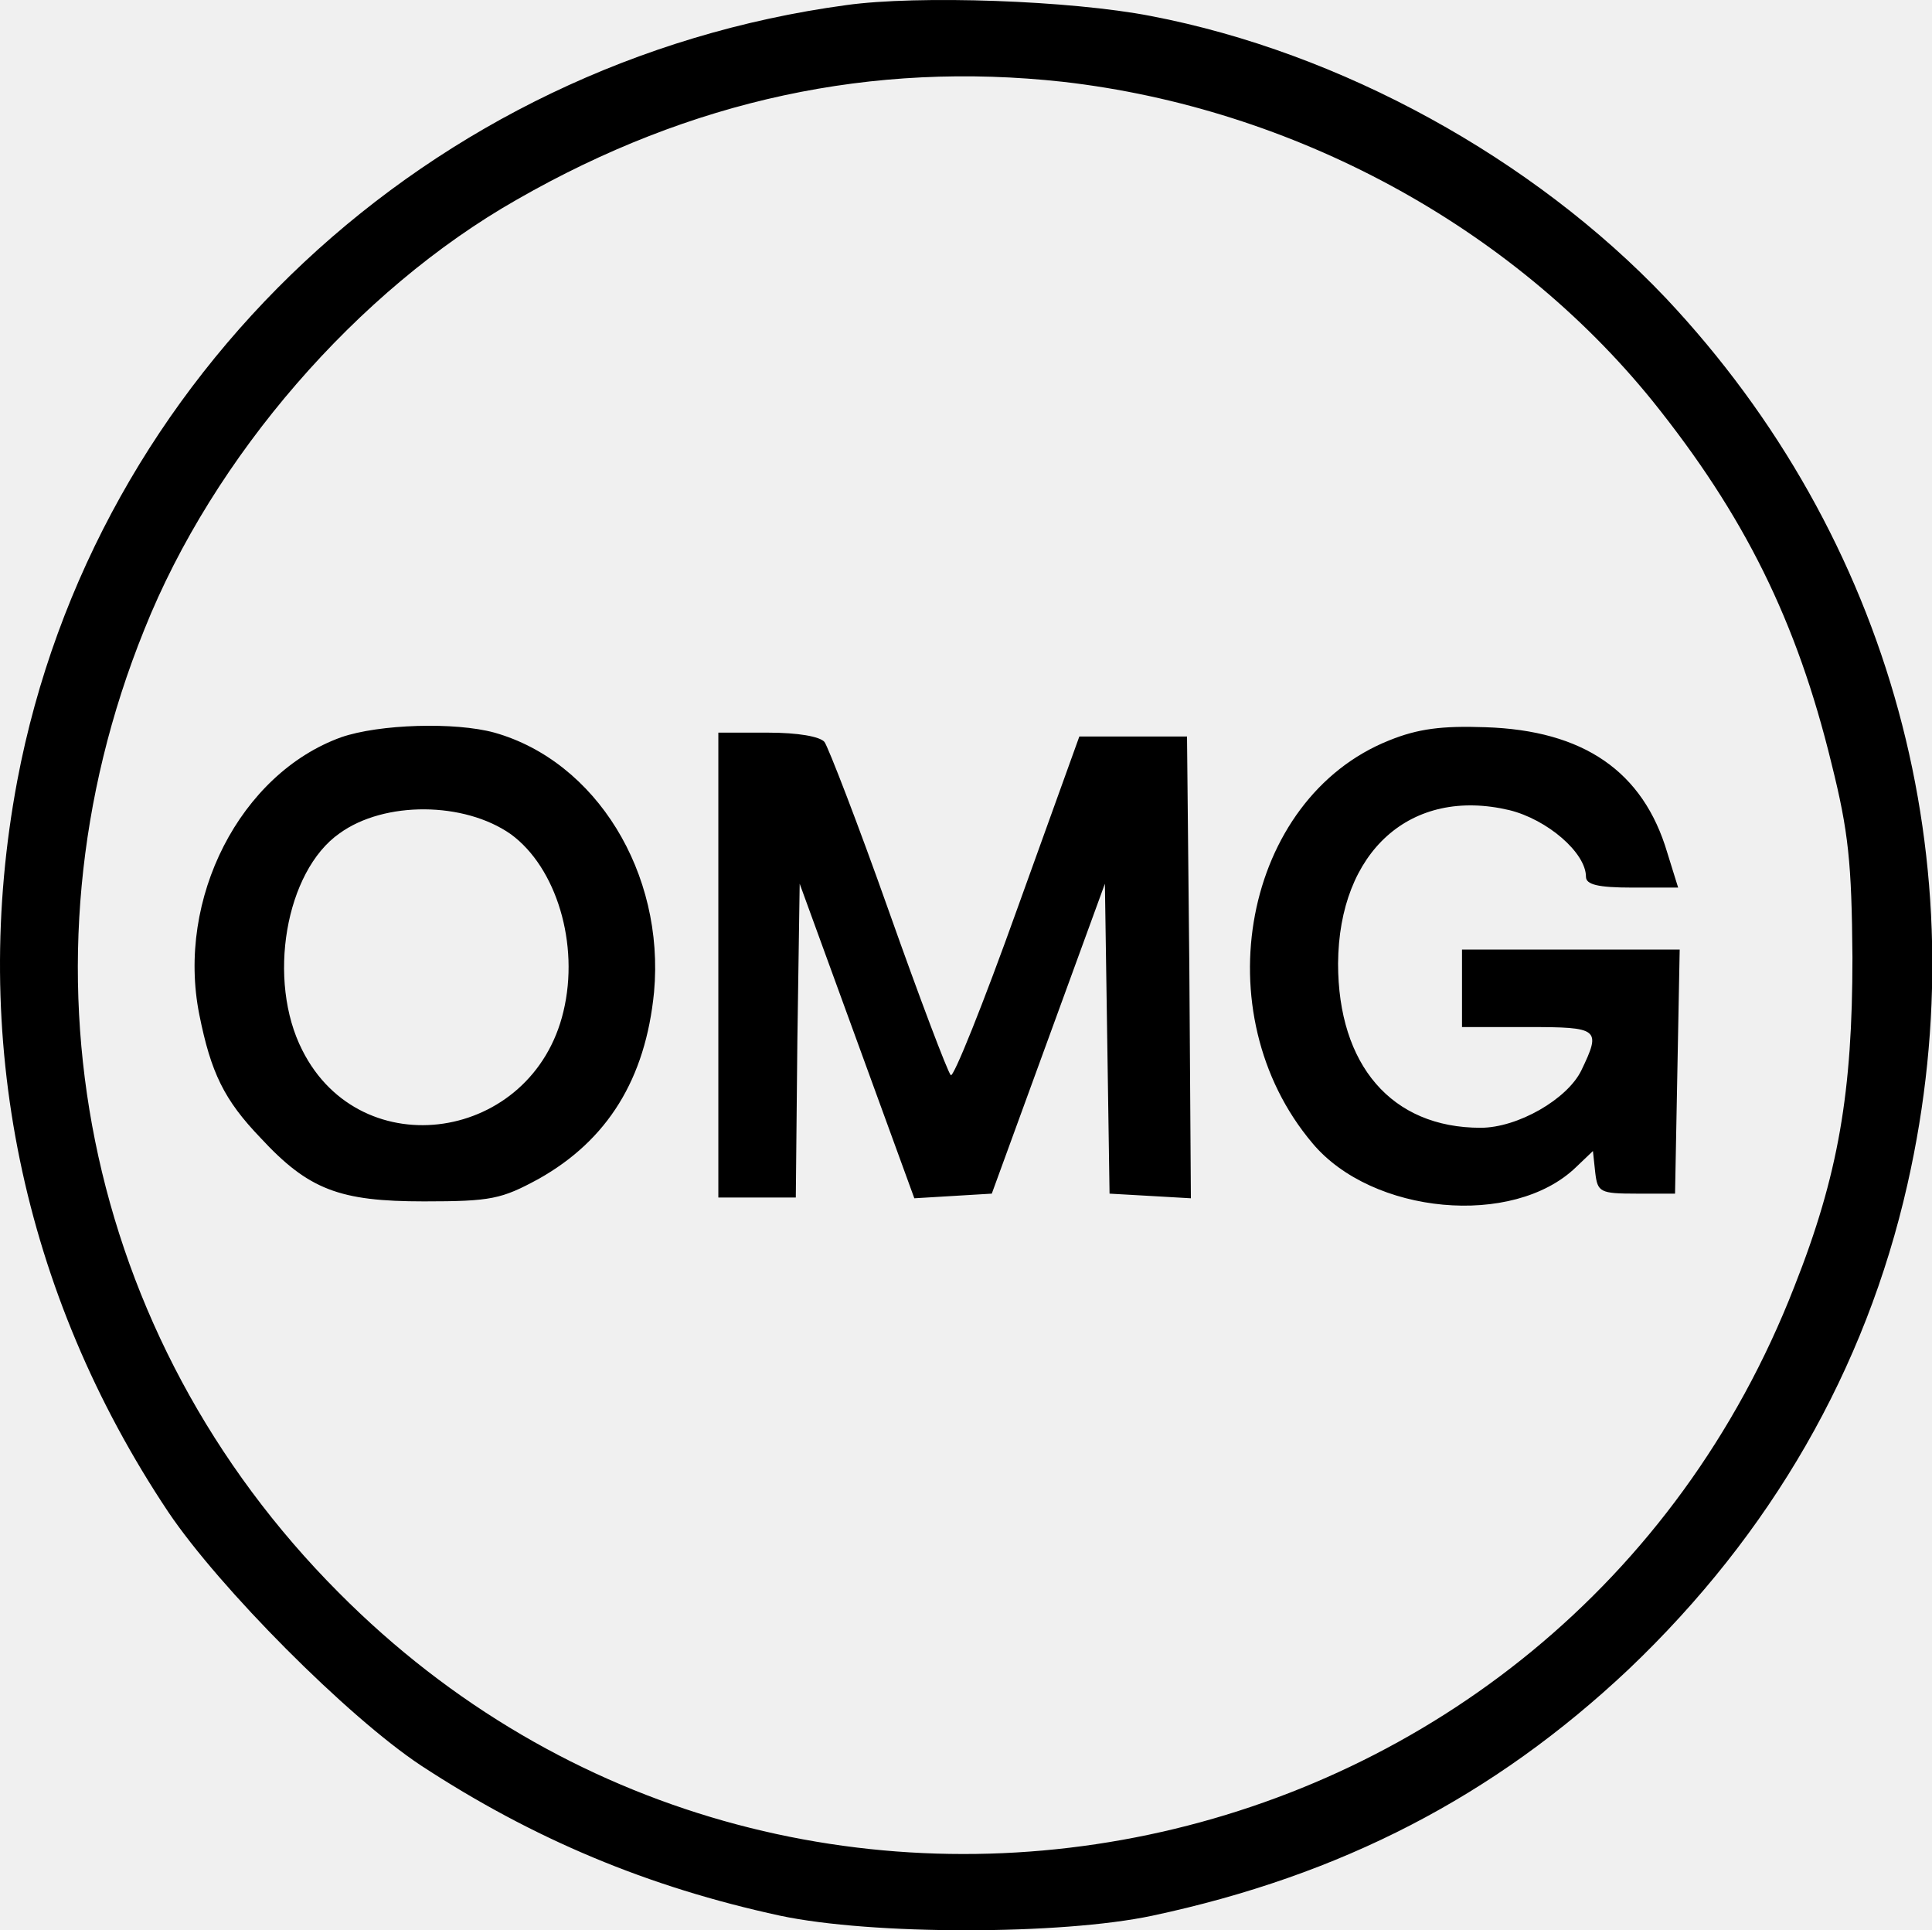
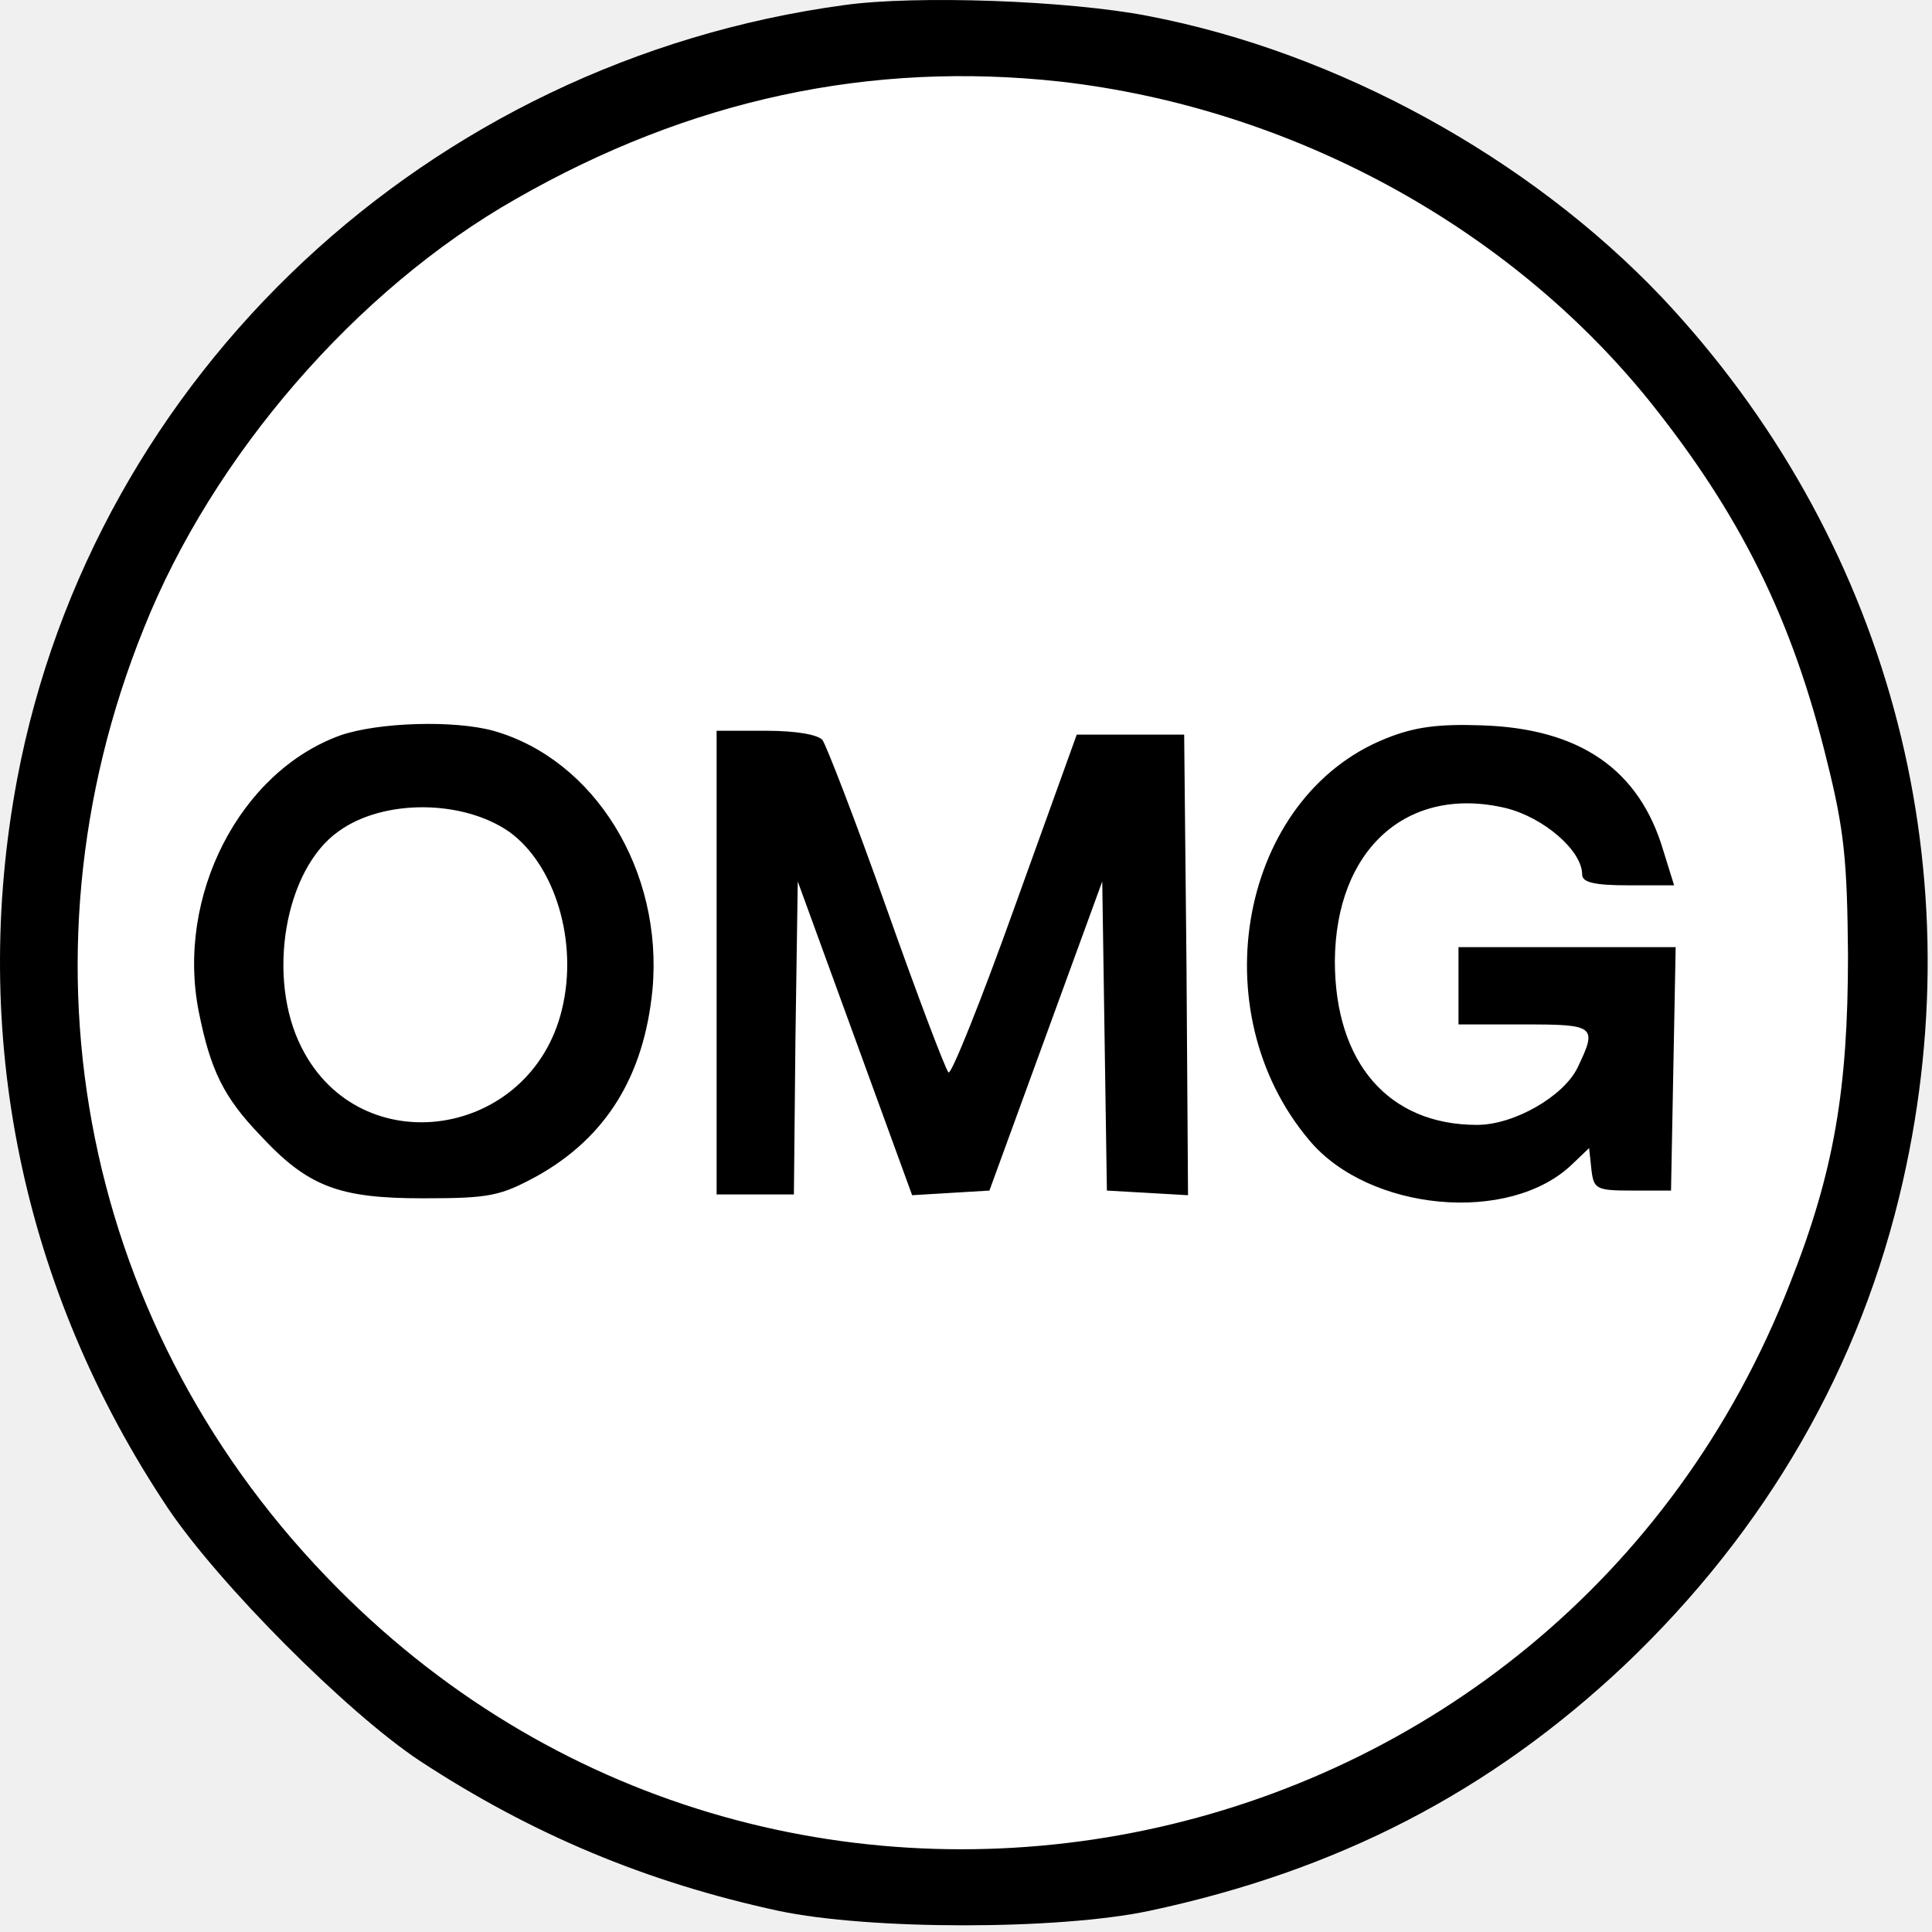
- <svg xmlns="http://www.w3.org/2000/svg" viewBox="0 0 249.4 249.1">
-   <path d="M109.23.66c-53.8 7.3-97.1 47.8-107 100.1-6.2 33 .6 66.1 19.5 94.4 6.6 9.8 23.1 26.4 32.6 32.7 14.5 9.5 29.3 15.7 46.4 19.4 11.8 2.5 36.2 2.5 48 0 24.4-5.2 44.1-15.4 61.5-31.8 18.4-17.5 30.6-38.7 36-62.6 9.4-41.4-2.1-83.5-31.2-114.4-17.1-18-41.9-31.7-66.5-36.4-10.3-2-30-2.7-39.3-1.4m28 9.9c29.7 3.4 57.8 18.6 76.1 41.2 11.8 14.7 18.6 28.3 23.1 46.8 2.2 8.8 2.6 12.8 2.7 25 0 17.4-1.8 28.1-7.5 42.5-30.1 77.3-129.6 98.2-187.9 39.5-32.9-33-42.6-81-25.1-124.3 8.9-22.3 27.5-43.8 48.1-55.5 22.5-12.9 45.9-17.9 70.5-15.2" />
-   <path d="M44.03 95.16c-13 4.7-21.3 20.8-18.3 35.8 1.5 7.5 3.2 11 7.9 15.9 6.2 6.7 10.2 8.2 21.1 8.2 8.7 0 10-.3 14.8-2.9 8.9-5 13.8-12.9 14.9-24.1 1.4-15.4-7.5-29.8-20.6-33.5-5.1-1.4-14.9-1.1-19.8.6m21.9 12.5c5.9 4.3 8.9 14.2 6.8 22.9-4 16.8-26.1 20.1-33.7 5-4.6-9-2.2-23.1 4.8-28 5.8-4.2 16.1-4.1 22.1.1m113.4-12.1c-18.8 7.5-24.1 35.2-9.9 52 7.7 9.2 25.9 10.9 34 3.1l2.2-2.1.3 2.8c.3 2.5.6 2.7 5.3 2.7h5l.3-15.8.3-15.7h-28.1v10h8.5c9.2 0 9.5.2 6.9 5.6-1.8 3.7-8.2 7.4-13 7.4-11.5 0-18.4-8.1-18.4-21.2.1-14.5 9.4-22.8 22.1-19.8 4.9 1.2 9.9 5.5 9.9 8.6 0 1 1.5 1.4 6 1.4h5.9l-1.4-4.5c-3.1-10.5-10.8-15.8-23.5-16.2-5.6-.2-8.7.2-12.4 1.7m-86.6 29v30h10l.2-20.2.3-20.3 7.4 20.3 7.4 20.3 5-.3 5-.3 7.3-20 7.3-20 .3 20 .3 20 5.3.3 5.2.3-.2-29.8-.3-29.8h-13.9l-8 22.2c-4.4 12.3-8.3 22-8.6 21.5-.4-.4-4-9.9-8-21.2s-7.8-21.1-8.3-21.8c-.6-.7-3.4-1.2-7.3-1.2h-6.4z" />
+ <svg xmlns="http://www.w3.org/2000/svg" fill="none" viewBox="0 0 250 250">
+   <circle cx="125" cy="125" r="123" fill="#fff" />
+   <path fill="#000" d="M109.23.66c-53.8 7.3-97.1 47.8-107 100.1-6.2 33 .6 66.1 19.5 94.4 6.6 9.8 23.1 26.4 32.6 32.7 14.5 9.5 29.3 15.7 46.4 19.4 11.8 2.5 36.2 2.5 48 0 24.4-5.2 44.1-15.4 61.5-31.8 18.4-17.5 30.6-38.7 36-62.6 9.4-41.4-2.1-83.5-31.2-114.4-17.1-18-41.9-31.7-66.5-36.4-10.3-2-30-2.7-39.3-1.4m28 9.9c29.7 3.4 57.8 18.6 76.1 41.2 11.8 14.7 18.6 28.3 23.1 46.8 2.2 8.8 2.6 12.8 2.7 25 0 17.4-1.8 28.1-7.5 42.5-30.1 77.3-129.6 98.2-187.9 39.5-32.9-33-42.6-81-25.1-124.3 8.9-22.3 27.5-43.8 48.1-55.5 22.5-12.9 45.9-17.9 70.5-15.2" />
+   <path fill="#000" d="M44.03 95.16c-13 4.7-21.3 20.8-18.3 35.8 1.5 7.5 3.2 11 7.9 15.9 6.2 6.7 10.2 8.2 21.1 8.2 8.7 0 10-.3 14.8-2.9 8.9-5 13.8-12.9 14.9-24.1 1.4-15.4-7.5-29.8-20.6-33.5-5.1-1.4-14.9-1.1-19.8.6m21.9 12.5c5.9 4.3 8.9 14.2 6.8 22.9-4 16.8-26.1 20.1-33.7 5-4.6-9-2.2-23.1 4.8-28 5.8-4.2 16.1-4.1 22.1.1m113.4-12.1c-18.8 7.5-24.1 35.2-9.9 52 7.7 9.2 25.9 10.9 34 3.1l2.2-2.1.3 2.8c.3 2.5.6 2.7 5.3 2.7h5l.3-15.8.3-15.7h-28.1v10h8.5c9.2 0 9.5.2 6.9 5.6-1.8 3.7-8.2 7.4-13 7.4-11.5 0-18.4-8.1-18.4-21.2.1-14.5 9.4-22.8 22.1-19.8 4.9 1.2 9.9 5.5 9.9 8.6 0 1 1.5 1.4 6 1.4h5.9l-1.4-4.5c-3.1-10.5-10.8-15.8-23.5-16.2-5.6-.2-8.7.2-12.4 1.7m-86.6 29v30h10l.2-20.2.3-20.3 7.4 20.3 7.4 20.3 5-.3 5-.3 7.3-20 7.3-20 .3 20 .3 20 5.3.3 5.2.3-.2-29.8-.3-29.8h-13.9l-8 22.2c-4.4 12.3-8.3 22-8.6 21.5-.4-.4-4-9.9-8-21.2s-7.8-21.1-8.3-21.8c-.6-.7-3.4-1.2-7.3-1.2h-6.4z" />
</svg>
